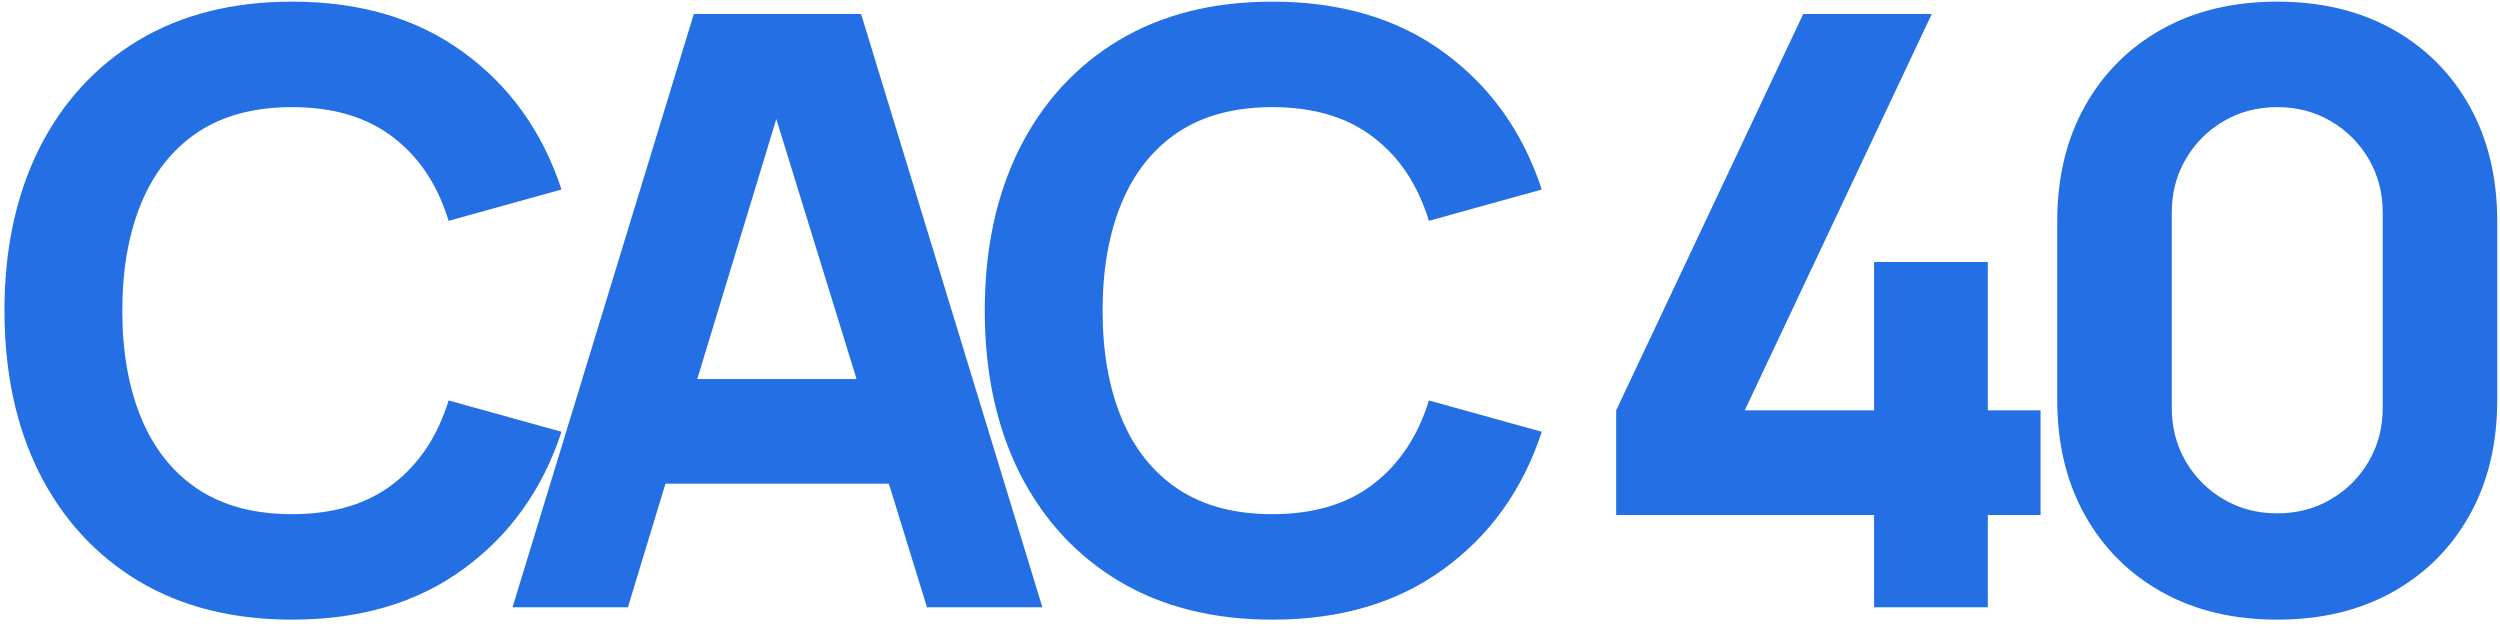
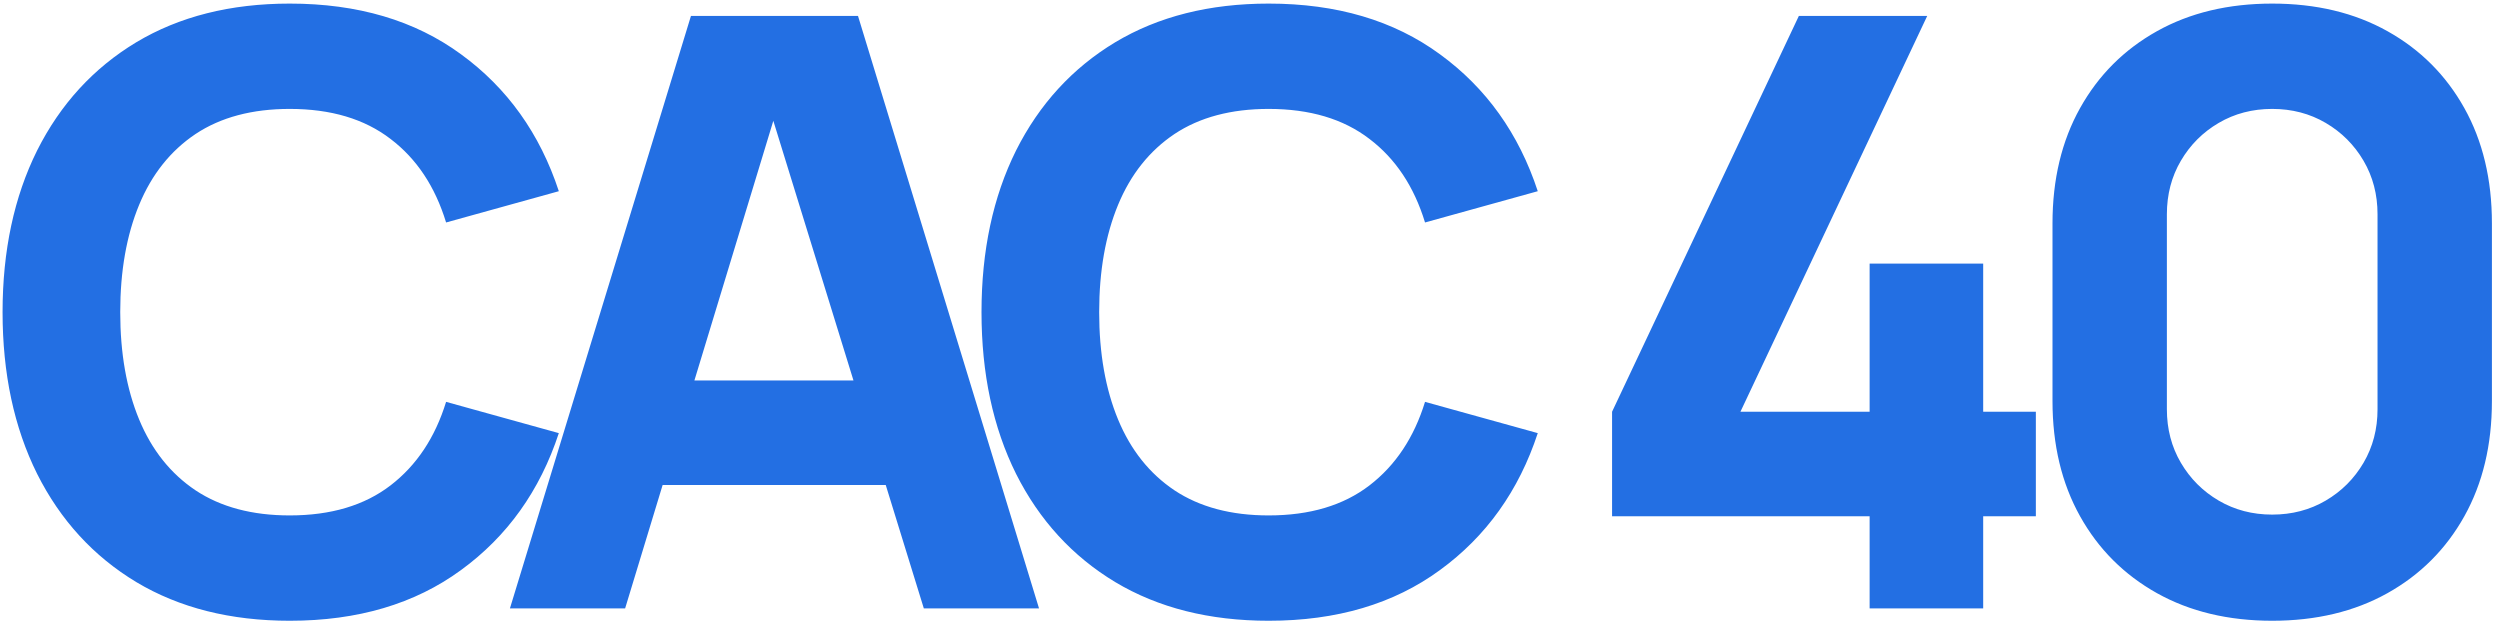
- <svg xmlns="http://www.w3.org/2000/svg" width="247" height="62" viewBox="0 0 247 62" fill="none">
-   <path d="M28.855 61.221C22.994 61.221 17.932 59.946 13.672 57.395C9.438 54.844 6.168 51.275 3.862 46.689C1.582 42.103 0.442 36.77 0.442 30.692C0.442 24.613 1.582 19.28 3.862 14.694C6.168 10.108 9.438 6.539 13.672 3.988C17.932 1.438 22.994 0.162 28.855 0.162C35.585 0.162 41.23 1.831 45.789 5.169C50.375 8.507 53.605 13.025 55.477 18.724L44.324 21.818C43.238 18.263 41.406 15.508 38.828 13.554C36.25 11.573 32.926 10.583 28.855 10.583C25.137 10.583 22.03 11.411 19.534 13.066C17.064 14.721 15.205 17.055 13.957 20.067C12.709 23.08 12.084 26.621 12.084 30.692C12.084 34.762 12.709 38.304 13.957 41.316C15.205 44.328 17.064 46.662 19.534 48.317C22.03 49.973 25.137 50.8 28.855 50.8C32.926 50.8 36.25 49.81 38.828 47.829C41.406 45.848 43.238 43.093 44.324 39.566L55.477 42.659C53.605 48.358 50.375 52.876 45.789 56.214C41.23 59.552 35.585 61.221 28.855 61.221ZM50.638 60L68.549 1.383H85.075L102.986 60H91.588L75.632 8.303H77.748L62.036 60H50.638ZM61.385 47.788V37.449H92.321V47.788H61.385ZM125.707 61.221C119.845 61.221 114.784 59.946 110.524 57.395C106.29 54.844 103.02 51.275 100.714 46.689C98.434 42.103 97.294 36.77 97.294 30.692C97.294 24.613 98.434 19.28 100.714 14.694C103.02 10.108 106.29 6.539 110.524 3.988C114.784 1.438 119.845 0.162 125.707 0.162C132.437 0.162 138.082 1.831 142.641 5.169C147.227 8.507 150.456 13.025 152.329 18.724L141.175 21.818C140.09 18.263 138.258 15.508 135.68 13.554C133.102 11.573 129.778 10.583 125.707 10.583C121.989 10.583 118.882 11.411 116.385 13.066C113.916 14.721 112.057 17.055 110.809 20.067C109.56 23.08 108.936 26.621 108.936 30.692C108.936 34.762 109.56 38.304 110.809 41.316C112.057 44.328 113.916 46.662 116.385 48.317C118.882 49.973 121.989 50.8 125.707 50.8C129.778 50.8 133.102 49.81 135.68 47.829C138.258 45.848 140.09 43.093 141.175 39.566L152.329 42.659C150.456 48.358 147.227 52.876 142.641 56.214C138.082 59.552 132.437 61.221 125.707 61.221ZM185.161 60V50.882H159.679V40.542L178.16 1.383H190.86L172.38 40.542H185.161V25.888H196.396V40.542H201.607V50.882H196.396V60H185.161ZM224.991 61.221C220.649 61.221 216.85 60.312 213.593 58.494C210.337 56.676 207.8 54.138 205.981 50.882C204.163 47.625 203.254 43.826 203.254 39.484V21.899C203.254 17.557 204.163 13.758 205.981 10.501C207.8 7.245 210.337 4.708 213.593 2.889C216.85 1.071 220.649 0.162 224.991 0.162C229.333 0.162 233.132 1.071 236.389 2.889C239.645 4.708 242.183 7.245 244.001 10.501C245.819 13.758 246.728 17.557 246.728 21.899V39.484C246.728 43.826 245.819 47.625 244.001 50.882C242.183 54.138 239.645 56.676 236.389 58.494C233.132 60.312 229.333 61.221 224.991 61.221ZM224.991 50.719C226.945 50.719 228.709 50.258 230.283 49.335C231.857 48.412 233.105 47.164 234.028 45.59C234.951 44.016 235.412 42.252 235.412 40.298V21.004C235.412 19.05 234.951 17.286 234.028 15.712C233.105 14.138 231.857 12.889 230.283 11.967C228.709 11.044 226.945 10.583 224.991 10.583C223.037 10.583 221.273 11.044 219.699 11.967C218.125 12.889 216.877 14.138 215.954 15.712C215.032 17.286 214.57 19.05 214.57 21.004V40.298C214.57 42.252 215.032 44.016 215.954 45.59C216.877 47.164 218.125 48.412 219.699 49.335C221.273 50.258 223.037 50.719 224.991 50.719Z" fill="#236FE3" />
+ <svg xmlns="http://www.w3.org/2000/svg" width="226" height="57" viewBox="0 0 226 57" fill="none">
+   <path d="M26.193 56.116C20.837 56.116 16.213 54.95 12.32 52.62C8.452 50.289 5.464 47.028 3.356 42.837C1.273 38.647 0.232 33.775 0.232 28.22C0.232 22.666 1.273 17.793 3.356 13.603C5.464 9.412 8.452 6.152 12.32 3.821C16.213 1.49 20.837 0.325 26.193 0.325C32.343 0.325 37.5 1.849 41.666 4.899C45.856 7.949 48.807 12.078 50.518 17.285L40.327 20.112C39.335 16.864 37.661 14.347 35.306 12.561C32.95 10.751 29.913 9.846 26.193 9.846C22.796 9.846 19.957 10.602 17.676 12.115C15.419 13.628 13.721 15.76 12.58 18.512C11.44 21.265 10.869 24.501 10.869 28.22C10.869 31.94 11.44 35.175 12.58 37.928C13.721 40.68 15.419 42.813 17.676 44.325C19.957 45.838 22.796 46.594 26.193 46.594C29.913 46.594 32.95 45.689 35.306 43.879C37.661 42.069 39.335 39.552 40.327 36.328L50.518 39.155C48.807 44.362 45.856 48.491 41.666 51.541C37.5 54.591 32.343 56.116 26.193 56.116ZM46.097 55L62.462 1.44H77.563L93.928 55H83.514L68.934 7.763H70.868L56.511 55H46.097ZM55.916 43.842V34.394H84.184V43.842H55.916ZM114.689 56.116C109.333 56.116 104.709 54.95 100.816 52.62C96.948 50.289 93.96 47.028 91.852 42.837C89.769 38.647 88.728 33.775 88.728 28.22C88.728 22.666 89.769 17.793 91.852 13.603C93.96 9.412 96.948 6.152 100.816 3.821C104.709 1.49 109.333 0.325 114.689 0.325C120.839 0.325 125.996 1.849 130.162 4.899C134.353 7.949 137.303 12.078 139.014 17.285L128.823 20.112C127.831 16.864 126.157 14.347 123.802 12.561C121.446 10.751 118.409 9.846 114.689 9.846C111.292 9.846 108.453 10.602 106.172 12.115C103.915 13.628 102.217 15.76 101.076 18.512C99.936 21.265 99.365 24.501 99.365 28.22C99.365 31.94 99.936 35.175 101.076 37.928C102.217 40.68 103.915 42.813 106.172 44.325C108.453 45.838 111.292 46.594 114.689 46.594C118.409 46.594 121.446 45.689 123.802 43.879C126.157 42.069 127.831 39.552 128.823 36.328L139.014 39.155C137.303 44.362 134.353 48.491 130.162 51.541C125.996 54.591 120.839 56.116 114.689 56.116ZM169.014 55V46.669H145.731V37.221L162.617 1.44H174.221L157.335 37.221H169.014V23.831H179.28V37.221H184.041V46.669H179.28V55H169.014ZM205.408 56.116C201.44 56.116 197.969 55.285 194.993 53.624C192.018 51.962 189.699 49.644 188.038 46.669C186.377 43.693 185.546 40.221 185.546 36.254V20.186C185.546 16.219 186.377 12.747 188.038 9.772C189.699 6.796 192.018 4.478 194.993 2.817C197.969 1.155 201.44 0.325 205.408 0.325C209.375 0.325 212.846 1.155 215.822 2.817C218.798 4.478 221.116 6.796 222.777 9.772C224.439 12.747 225.269 16.219 225.269 20.186V36.254C225.269 40.221 224.439 43.693 222.777 46.669C221.116 49.644 218.798 51.962 215.822 53.624C212.846 55.285 209.375 56.116 205.408 56.116ZM205.408 46.52C207.193 46.52 208.805 46.098 210.243 45.255C211.681 44.412 212.822 43.271 213.665 41.833C214.508 40.395 214.929 38.783 214.929 36.998V19.368C214.929 17.583 214.508 15.971 213.665 14.533C212.822 13.095 211.681 11.954 210.243 11.111C208.805 10.268 207.193 9.846 205.408 9.846C203.622 9.846 202.011 10.268 200.572 11.111C199.134 11.954 197.994 13.095 197.15 14.533C196.307 15.971 195.886 17.583 195.886 19.368V36.998C195.886 38.783 196.307 40.395 197.15 41.833C197.994 43.271 199.134 44.412 200.572 45.255C202.011 46.098 203.622 46.52 205.408 46.52Z" fill="#236FE3" />
</svg>
